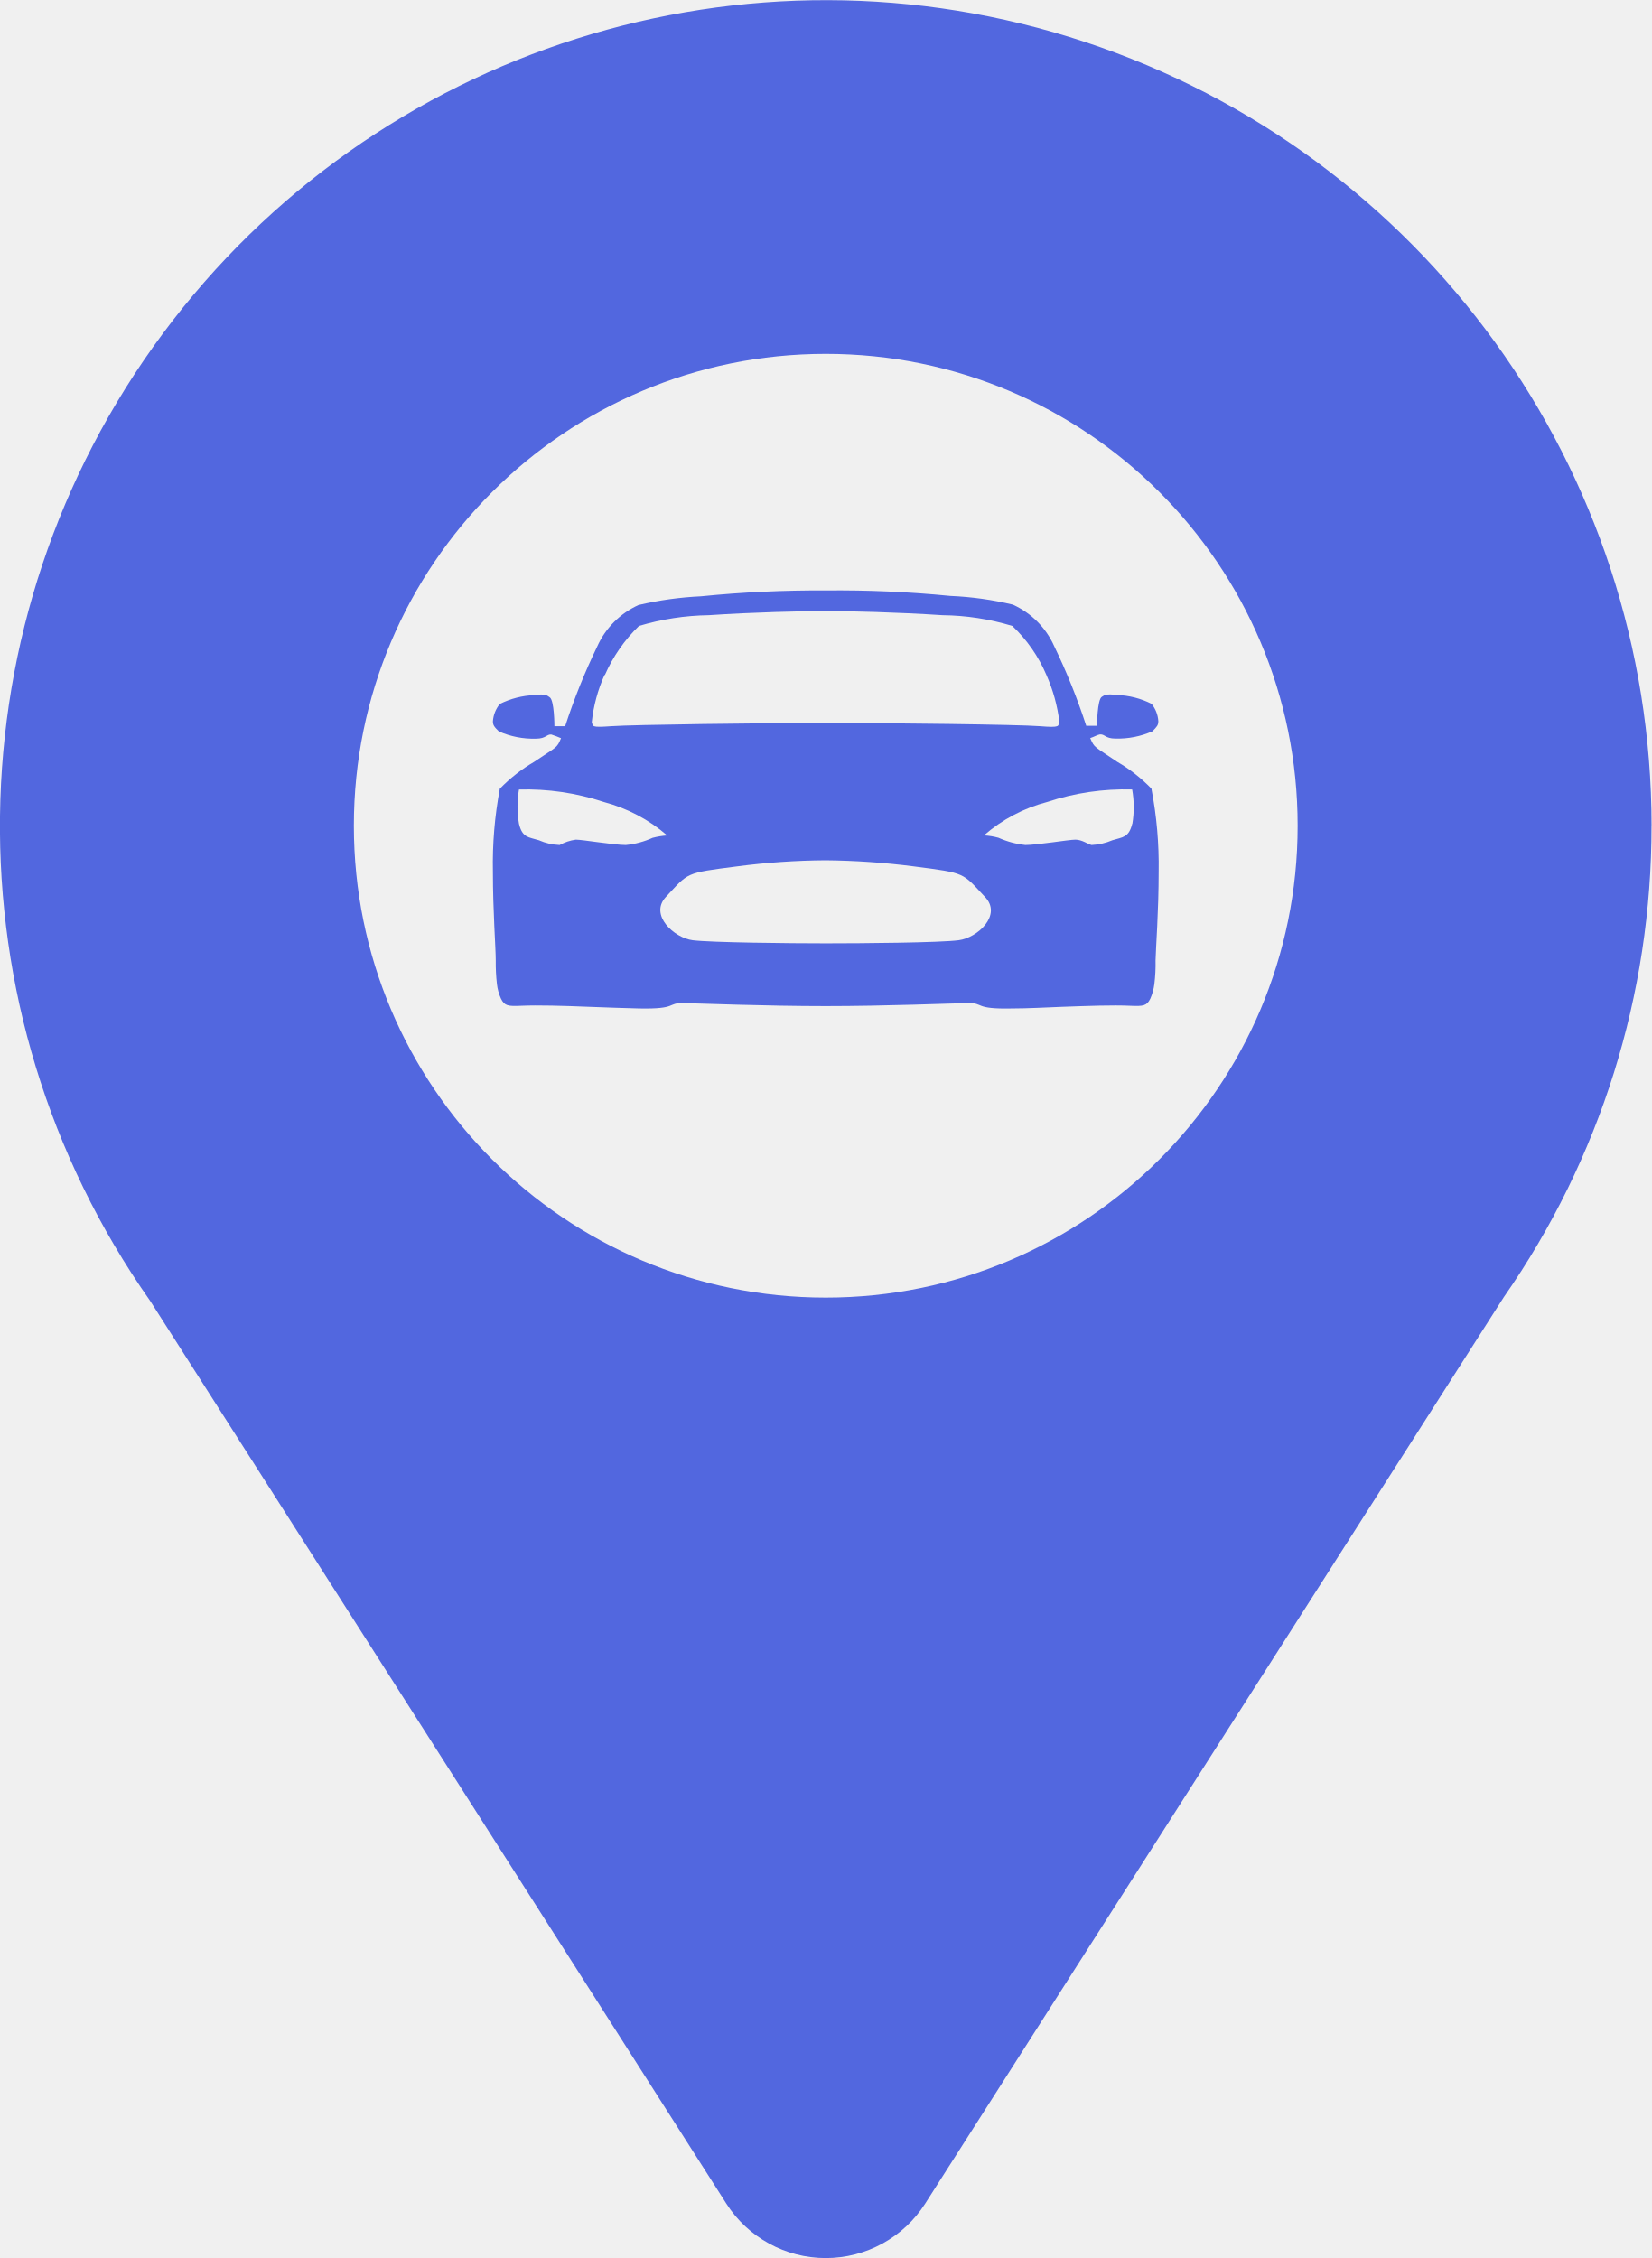
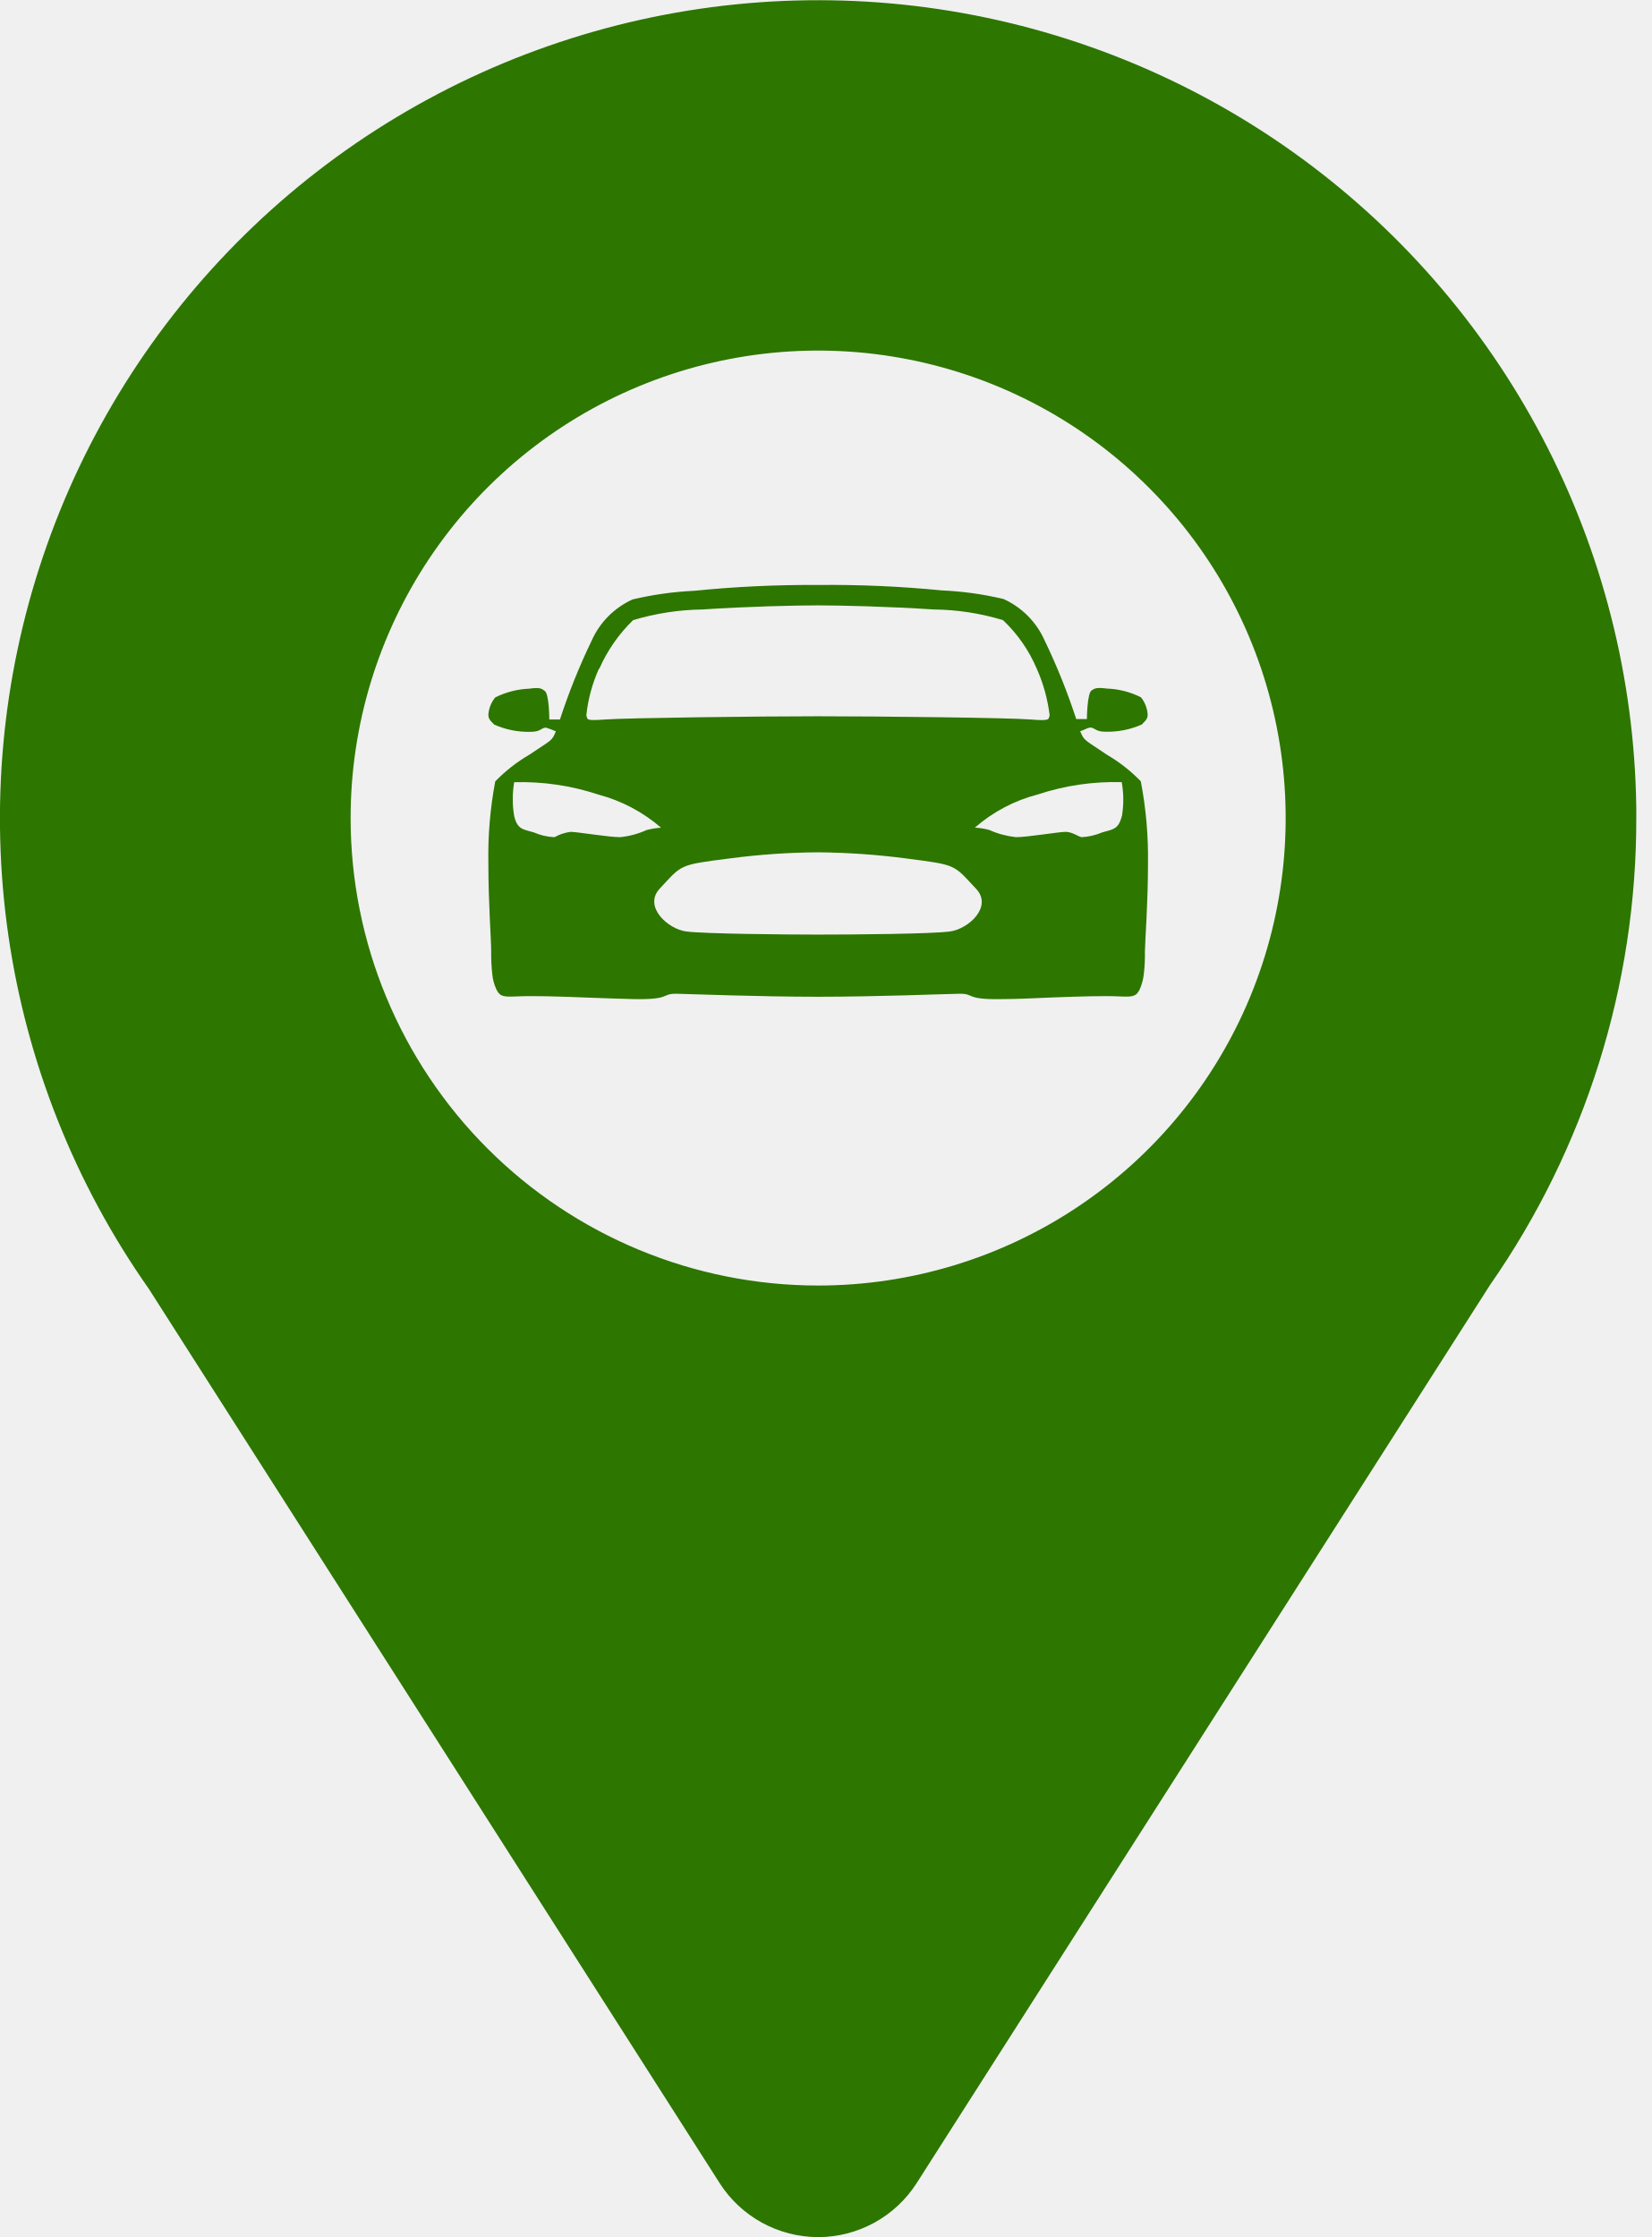
- <svg xmlns="http://www.w3.org/2000/svg" width="30.718" height="42" viewBox="0 0 30.718 42">
-   <g id="Group_5" data-name="Group 5" transform="translate(-981 -385)">
-     <path id="Path_5" data-name="Path 5" d="M12.383,85.434a7.538,7.538,0,0,0-.135-1.548,2.954,2.954,0,0,0-.638-.5c-.428-.293-.418-.249-.5-.44.07-.022.138-.063.179-.068.092-.01.1.077.288.077a1.594,1.594,0,0,0,.689-.135c.085-.085.111-.114.111-.189a.572.572,0,0,0-.126-.322,1.538,1.538,0,0,0-.638-.164c-.206-.027-.235,0-.288.034-.085.053-.089.539-.089.539l-.2,0a11.815,11.815,0,0,0-.595-1.48,1.537,1.537,0,0,0-.769-.774,6.119,6.119,0,0,0-1.161-.162A21.274,21.274,0,0,0,6.191,80.2a21.907,21.907,0,0,0-2.322.109,6.389,6.389,0,0,0-1.161.162,1.535,1.535,0,0,0-.769.774,11.816,11.816,0,0,0-.595,1.48l-.2,0s0-.486-.089-.539C1,82.147.972,82.118.767,82.147a1.576,1.576,0,0,0-.638.164A.572.572,0,0,0,0,82.633c0,.075.027.106.111.189a1.594,1.594,0,0,0,.689.135c.191,0,.2-.087.288-.077a1.87,1.87,0,0,1,.179.068c-.08.191-.068.148-.5.44a2.965,2.965,0,0,0-.638.5A7.538,7.538,0,0,0,0,85.434c0,.743.053,1.41.053,1.647a3.475,3.475,0,0,0,.022.44.888.888,0,0,0,.075.271c.065.133.126.145.375.133.319-.014.781,0,1.258.019.319.012.646.024.936.031.726.015.513-.106.822-.1s1.531.056,2.648.056,2.341-.051,2.648-.056.1.116.822.1c.29,0,.617-.019.936-.031.476-.017.941-.034,1.258-.019.249.012.31,0,.375-.133a.963.963,0,0,0,.075-.271,3.073,3.073,0,0,0,.022-.44C12.33,86.846,12.383,86.176,12.383,85.434Zm-10.3-3.662a2.883,2.883,0,0,1,.634-.912,4.749,4.749,0,0,1,1.3-.2c.83-.056,1.746-.077,2.172-.077s1.342.022,2.172.077a4.633,4.633,0,0,1,1.3.2,2.723,2.723,0,0,1,.634.912,3.063,3.063,0,0,1,.242.876c-.029.073.029.109-.363.077s-2.835-.06-3.986-.06-3.594.031-3.986.06-.334,0-.363-.077a2.88,2.88,0,0,1,.237-.876Zm.89,3.028a1.586,1.586,0,0,1-.5.135c-.218,0-.805-.1-.931-.1a.846.846,0,0,0-.3.1,1.058,1.058,0,0,1-.387-.089c-.193-.06-.307-.044-.37-.307a1.884,1.884,0,0,1,0-.636,4.6,4.6,0,0,1,1.579.232,2.955,2.955,0,0,1,1.178.622A1.393,1.393,0,0,0,2.975,84.8Zm5.688,1.906c-.346.046-1.795.058-2.472.058s-2.126-.015-2.472-.058-.813-.469-.5-.805c.428-.457.348-.443,1.321-.568a13.24,13.24,0,0,1,1.647-.114,13.8,13.8,0,0,1,1.647.114c.972.126.892.111,1.321.568C9.476,86.237,9.016,86.66,8.663,86.706Zm3.231-2.167c-.065.261-.177.247-.37.307a1.113,1.113,0,0,1-.387.089c-.065-.014-.177-.1-.3-.1s-.713.1-.931.1a1.654,1.654,0,0,1-.5-.135,1.249,1.249,0,0,0-.271-.044,2.9,2.9,0,0,1,1.178-.622,4.6,4.6,0,0,1,1.579-.232A1.858,1.858,0,0,1,11.894,84.539Z" transform="translate(990.168 315.783)" fill="#5267df" />
-     <path id="Path_6" data-name="Path 6" d="M35.718,17.359a15.289,15.289,0,0,1-2.747,8.768h0L22.209,42.987a2.194,2.194,0,0,1-3.7,0L7.795,26.2a15.36,15.36,0,1,1,27.924-8.836ZM20.359,26.136a8.777,8.777,0,1,0-8.777-8.777A8.777,8.777,0,0,0,20.359,26.136Z" transform="translate(976 383)" fill="#5267df" fill-rule="evenodd" />
+ <svg xmlns="http://www.w3.org/2000/svg" width="31" height="42" viewBox="0 0 31 42" fill="none">
+   <g clip-path="url(#clip0_304_6)">
+     <path d="M21.551 16.217C21.559 15.698 21.514 15.179 21.416 14.669C21.227 14.474 21.013 14.306 20.778 14.169C20.35 13.876 20.36 13.92 20.278 13.729C20.348 13.707 20.416 13.666 20.457 13.661C20.549 13.651 20.557 13.738 20.745 13.738C20.982 13.745 21.217 13.699 21.434 13.603C21.519 13.518 21.545 13.489 21.545 13.414C21.537 13.296 21.493 13.184 21.419 13.092C21.221 12.992 21.003 12.936 20.781 12.928C20.575 12.901 20.546 12.928 20.493 12.962C20.408 13.015 20.404 13.501 20.404 13.501H20.204C20.039 12.995 19.84 12.5 19.609 12.021C19.456 11.678 19.182 11.402 18.84 11.247C18.459 11.156 18.07 11.102 17.679 11.085C16.908 11.009 16.134 10.975 15.359 10.983C14.584 10.978 13.809 11.014 13.037 11.092C12.646 11.11 12.257 11.164 11.876 11.254C11.534 11.409 11.26 11.684 11.107 12.028C10.876 12.507 10.677 13.002 10.512 13.508H10.312C10.312 13.508 10.312 13.022 10.223 12.969C10.168 12.93 10.14 12.901 9.935 12.93C9.713 12.939 9.496 12.995 9.297 13.094C9.222 13.185 9.177 13.298 9.168 13.416C9.168 13.491 9.195 13.522 9.279 13.605C9.496 13.701 9.731 13.747 9.968 13.74C10.159 13.74 10.168 13.653 10.256 13.663C10.317 13.682 10.377 13.705 10.435 13.731C10.355 13.922 10.367 13.879 9.935 14.171C9.7 14.308 9.486 14.476 9.297 14.671C9.201 15.18 9.158 15.698 9.168 16.217C9.168 16.96 9.221 17.627 9.221 17.864C9.219 18.011 9.226 18.158 9.243 18.304C9.253 18.398 9.279 18.489 9.318 18.575C9.383 18.708 9.444 18.72 9.693 18.708C10.012 18.694 10.474 18.708 10.951 18.727C11.27 18.739 11.597 18.751 11.887 18.758C12.613 18.773 12.4 18.652 12.709 18.658C13.018 18.664 14.24 18.714 15.357 18.714C16.474 18.714 17.698 18.663 18.005 18.658C18.312 18.653 18.105 18.774 18.827 18.758C19.117 18.758 19.444 18.739 19.763 18.727C20.239 18.71 20.704 18.693 21.021 18.708C21.27 18.72 21.331 18.708 21.396 18.575C21.434 18.489 21.459 18.397 21.471 18.304C21.489 18.158 21.496 18.011 21.493 17.864C21.498 17.629 21.551 16.959 21.551 16.217ZM11.251 12.555C11.401 12.213 11.617 11.903 11.885 11.643C12.307 11.516 12.745 11.449 13.185 11.443C14.015 11.387 14.931 11.366 15.357 11.366C15.783 11.366 16.699 11.388 17.529 11.443C17.97 11.447 18.407 11.515 18.829 11.643C19.101 11.9 19.317 12.211 19.463 12.555C19.587 12.833 19.668 13.129 19.705 13.431C19.676 13.504 19.734 13.54 19.342 13.508C18.95 13.476 16.507 13.448 15.356 13.448C14.205 13.448 11.762 13.479 11.37 13.508C10.978 13.537 11.036 13.508 11.007 13.431C11.039 13.128 11.119 12.832 11.244 12.555H11.251ZM12.141 15.583C11.983 15.655 11.814 15.701 11.641 15.718C11.423 15.718 10.836 15.618 10.71 15.618C10.605 15.632 10.503 15.666 10.41 15.718C10.277 15.713 10.145 15.683 10.023 15.629C9.83 15.569 9.716 15.585 9.653 15.322C9.617 15.111 9.617 14.896 9.653 14.686C10.189 14.671 10.723 14.749 11.232 14.918C11.667 15.033 12.07 15.246 12.41 15.54C12.32 15.546 12.23 15.56 12.143 15.583H12.141ZM17.829 17.489C17.483 17.535 16.034 17.547 15.357 17.547C14.68 17.547 13.231 17.532 12.885 17.489C12.539 17.446 12.072 17.02 12.385 16.684C12.813 16.227 12.733 16.241 13.706 16.116C14.252 16.044 14.802 16.006 15.353 16.002C15.904 16.007 16.454 16.045 17 16.116C17.972 16.242 17.892 16.227 18.321 16.684C18.644 17.02 18.184 17.443 17.831 17.489H17.829ZM21.06 15.322C20.995 15.583 20.883 15.569 20.69 15.629C20.567 15.681 20.436 15.712 20.303 15.718C20.238 15.704 20.126 15.618 20.003 15.618C19.88 15.618 19.29 15.718 19.072 15.718C18.899 15.699 18.73 15.654 18.572 15.583C18.483 15.558 18.393 15.544 18.301 15.539C18.64 15.243 19.043 15.03 19.479 14.917C19.988 14.748 20.522 14.67 21.058 14.685C21.096 14.895 21.097 15.111 21.062 15.322H21.06Z" fill="#2D7600" />
+     <path fill-rule="evenodd" clip-rule="evenodd" d="M30.718 15.359C30.723 18.494 29.764 21.555 27.971 24.127V24.127L17.209 40.987C17.011 41.298 16.737 41.554 16.414 41.731C16.091 41.908 15.728 42.002 15.359 42.002C14.99 42.002 14.627 41.908 14.304 41.731C13.981 41.554 13.707 41.298 13.509 40.987L2.795 24.2C1.406 22.225 0.503 19.951 0.157 17.562C-0.188 15.173 0.034 12.736 0.807 10.449C1.579 8.162 2.88 6.089 4.603 4.399C6.326 2.708 8.424 1.448 10.725 0.72C13.027 -0.009 15.467 -0.184 17.849 0.207C20.232 0.599 22.488 1.546 24.435 2.972C26.383 4.399 27.966 6.264 29.058 8.417C30.15 10.57 30.719 12.95 30.719 15.364L30.718 15.359ZM15.359 24.136C17.095 24.136 18.792 23.621 20.235 22.657C21.679 21.692 22.804 20.322 23.468 18.718C24.132 17.114 24.306 15.349 23.967 13.647C23.629 11.944 22.793 10.38 21.565 9.153C20.338 7.925 18.774 7.089 17.071 6.751C15.369 6.412 13.604 6.586 12 7.25C10.396 7.914 9.026 9.039 8.061 10.483C7.097 11.926 6.582 13.623 6.582 15.359C6.582 17.687 7.507 19.919 9.153 21.565C10.799 23.211 13.031 24.136 15.359 24.136Z" fill="#2D7600" />
  </g>
+   <defs>
+     <clipPath id="clip0_304_6">
+       <rect width="30.718" height="42" fill="white" />
+     </clipPath>
+   </defs>
</svg>
